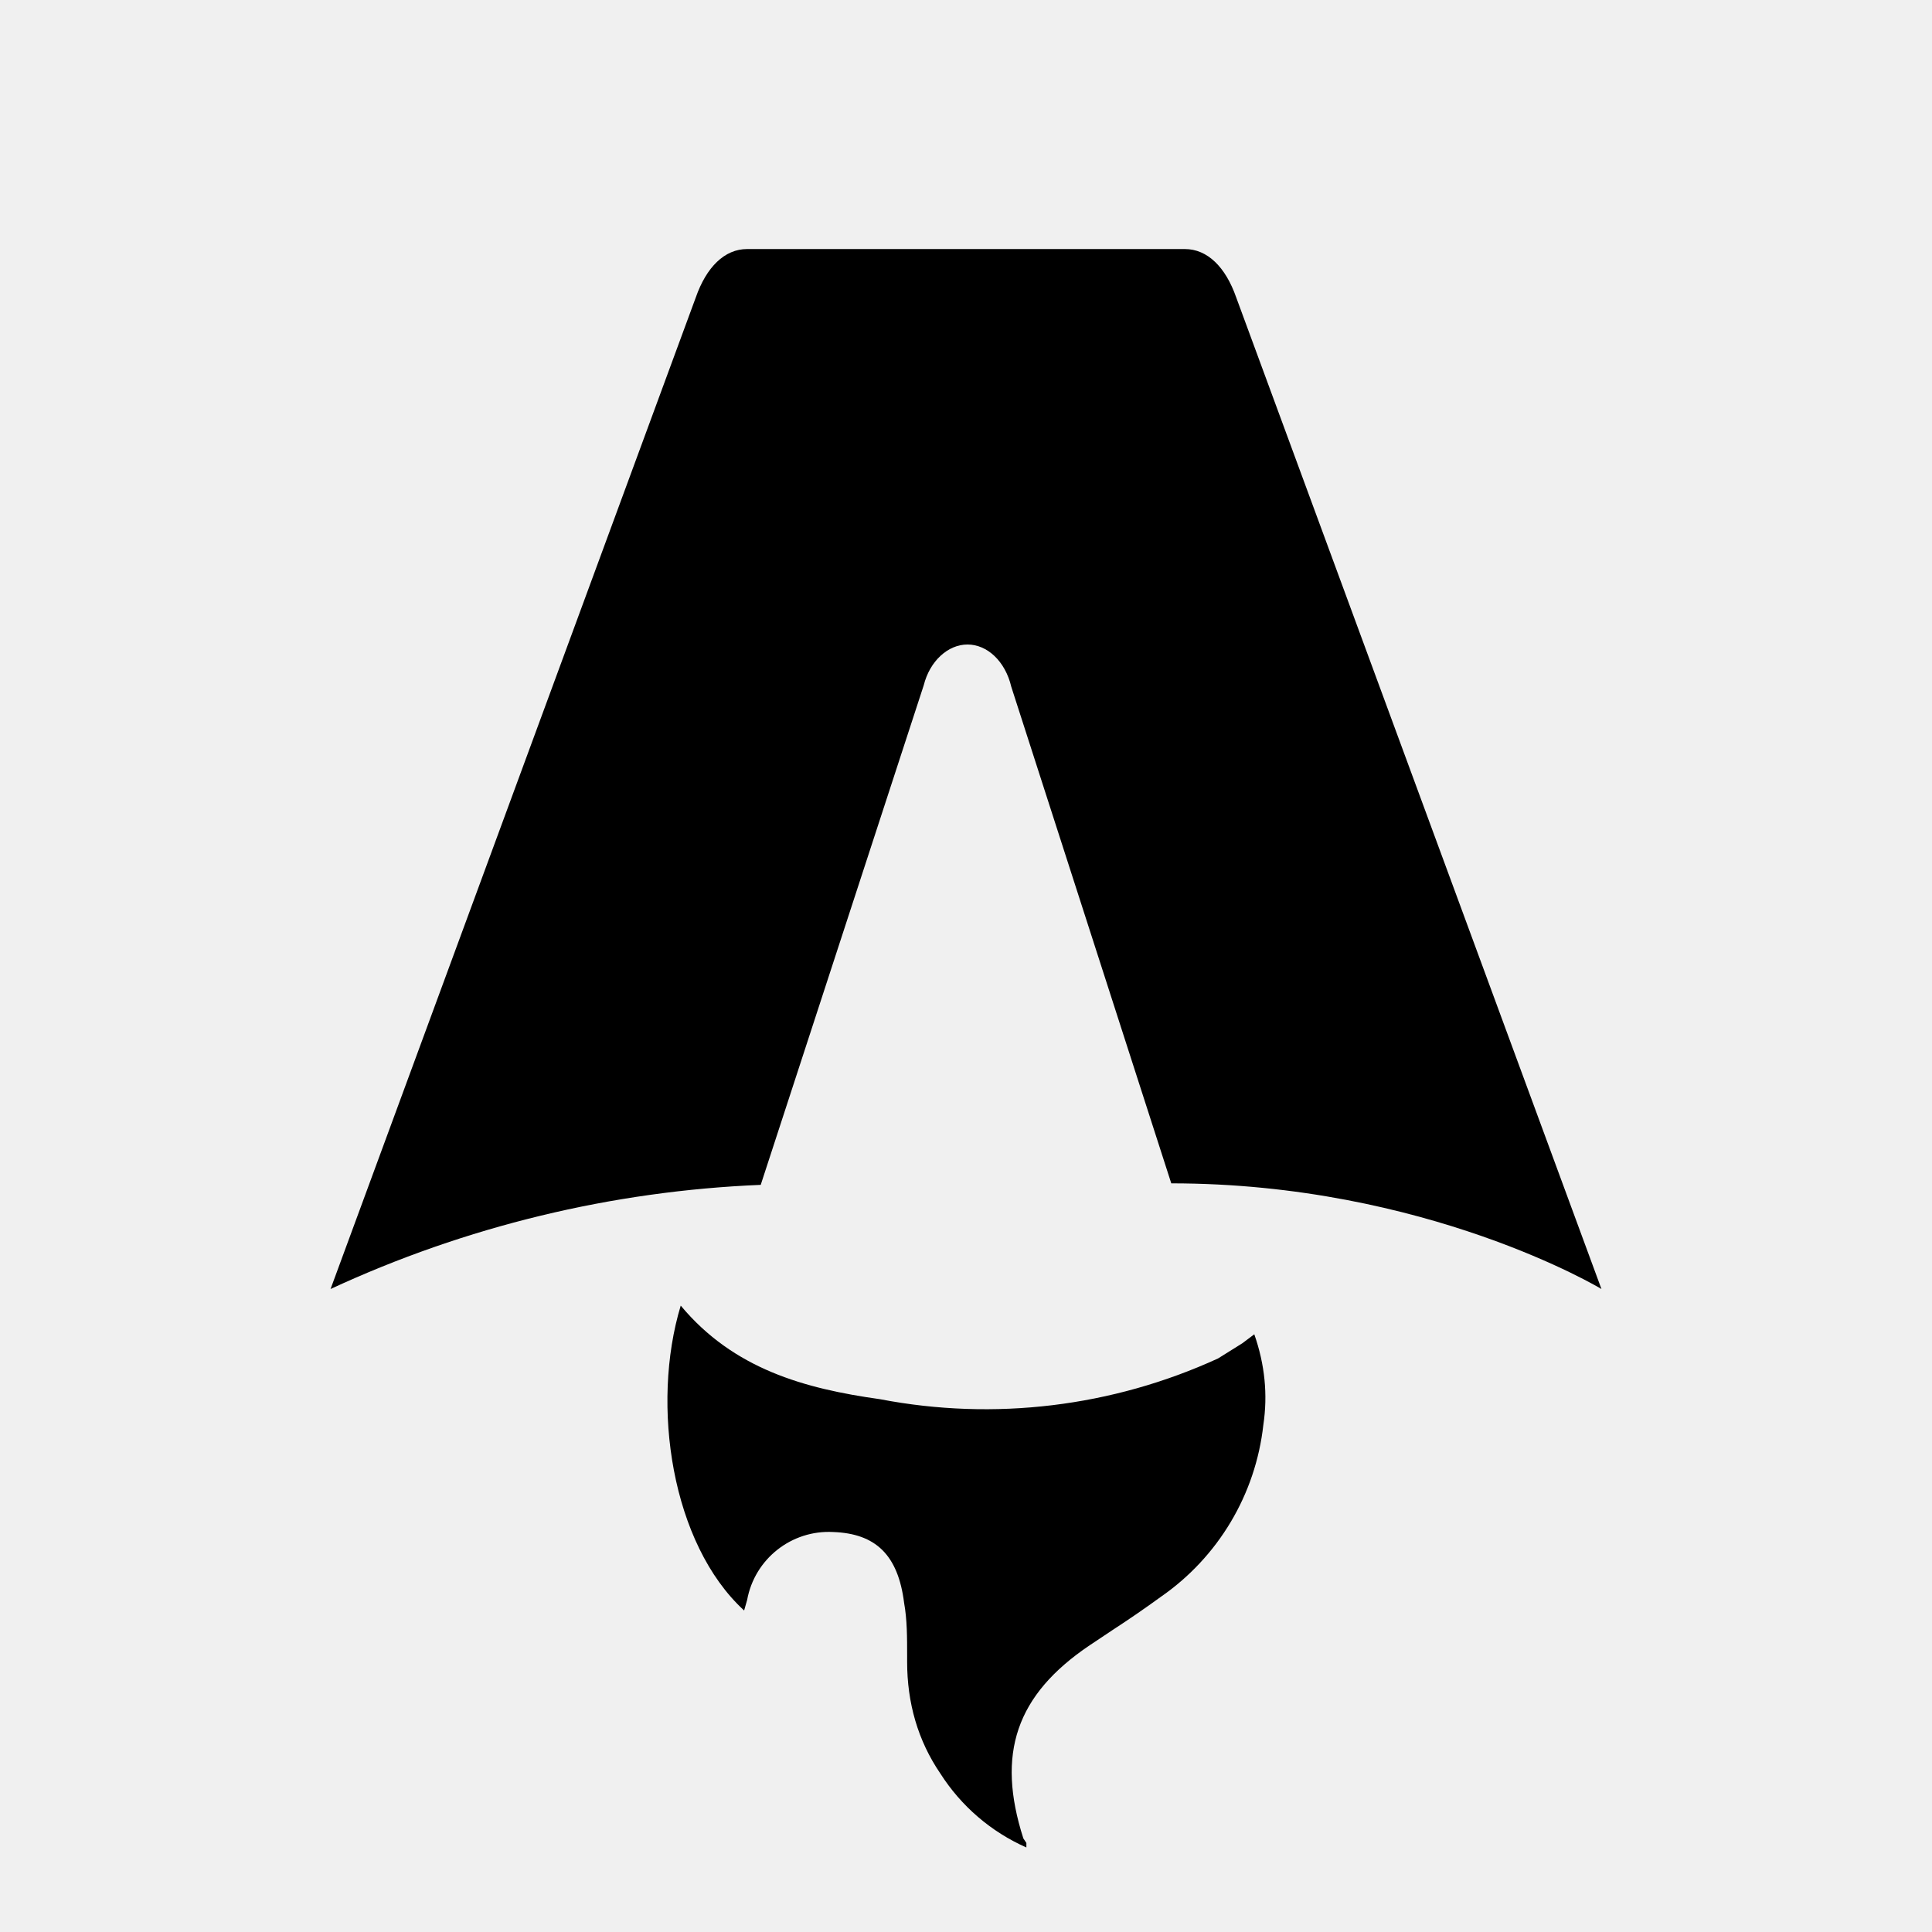
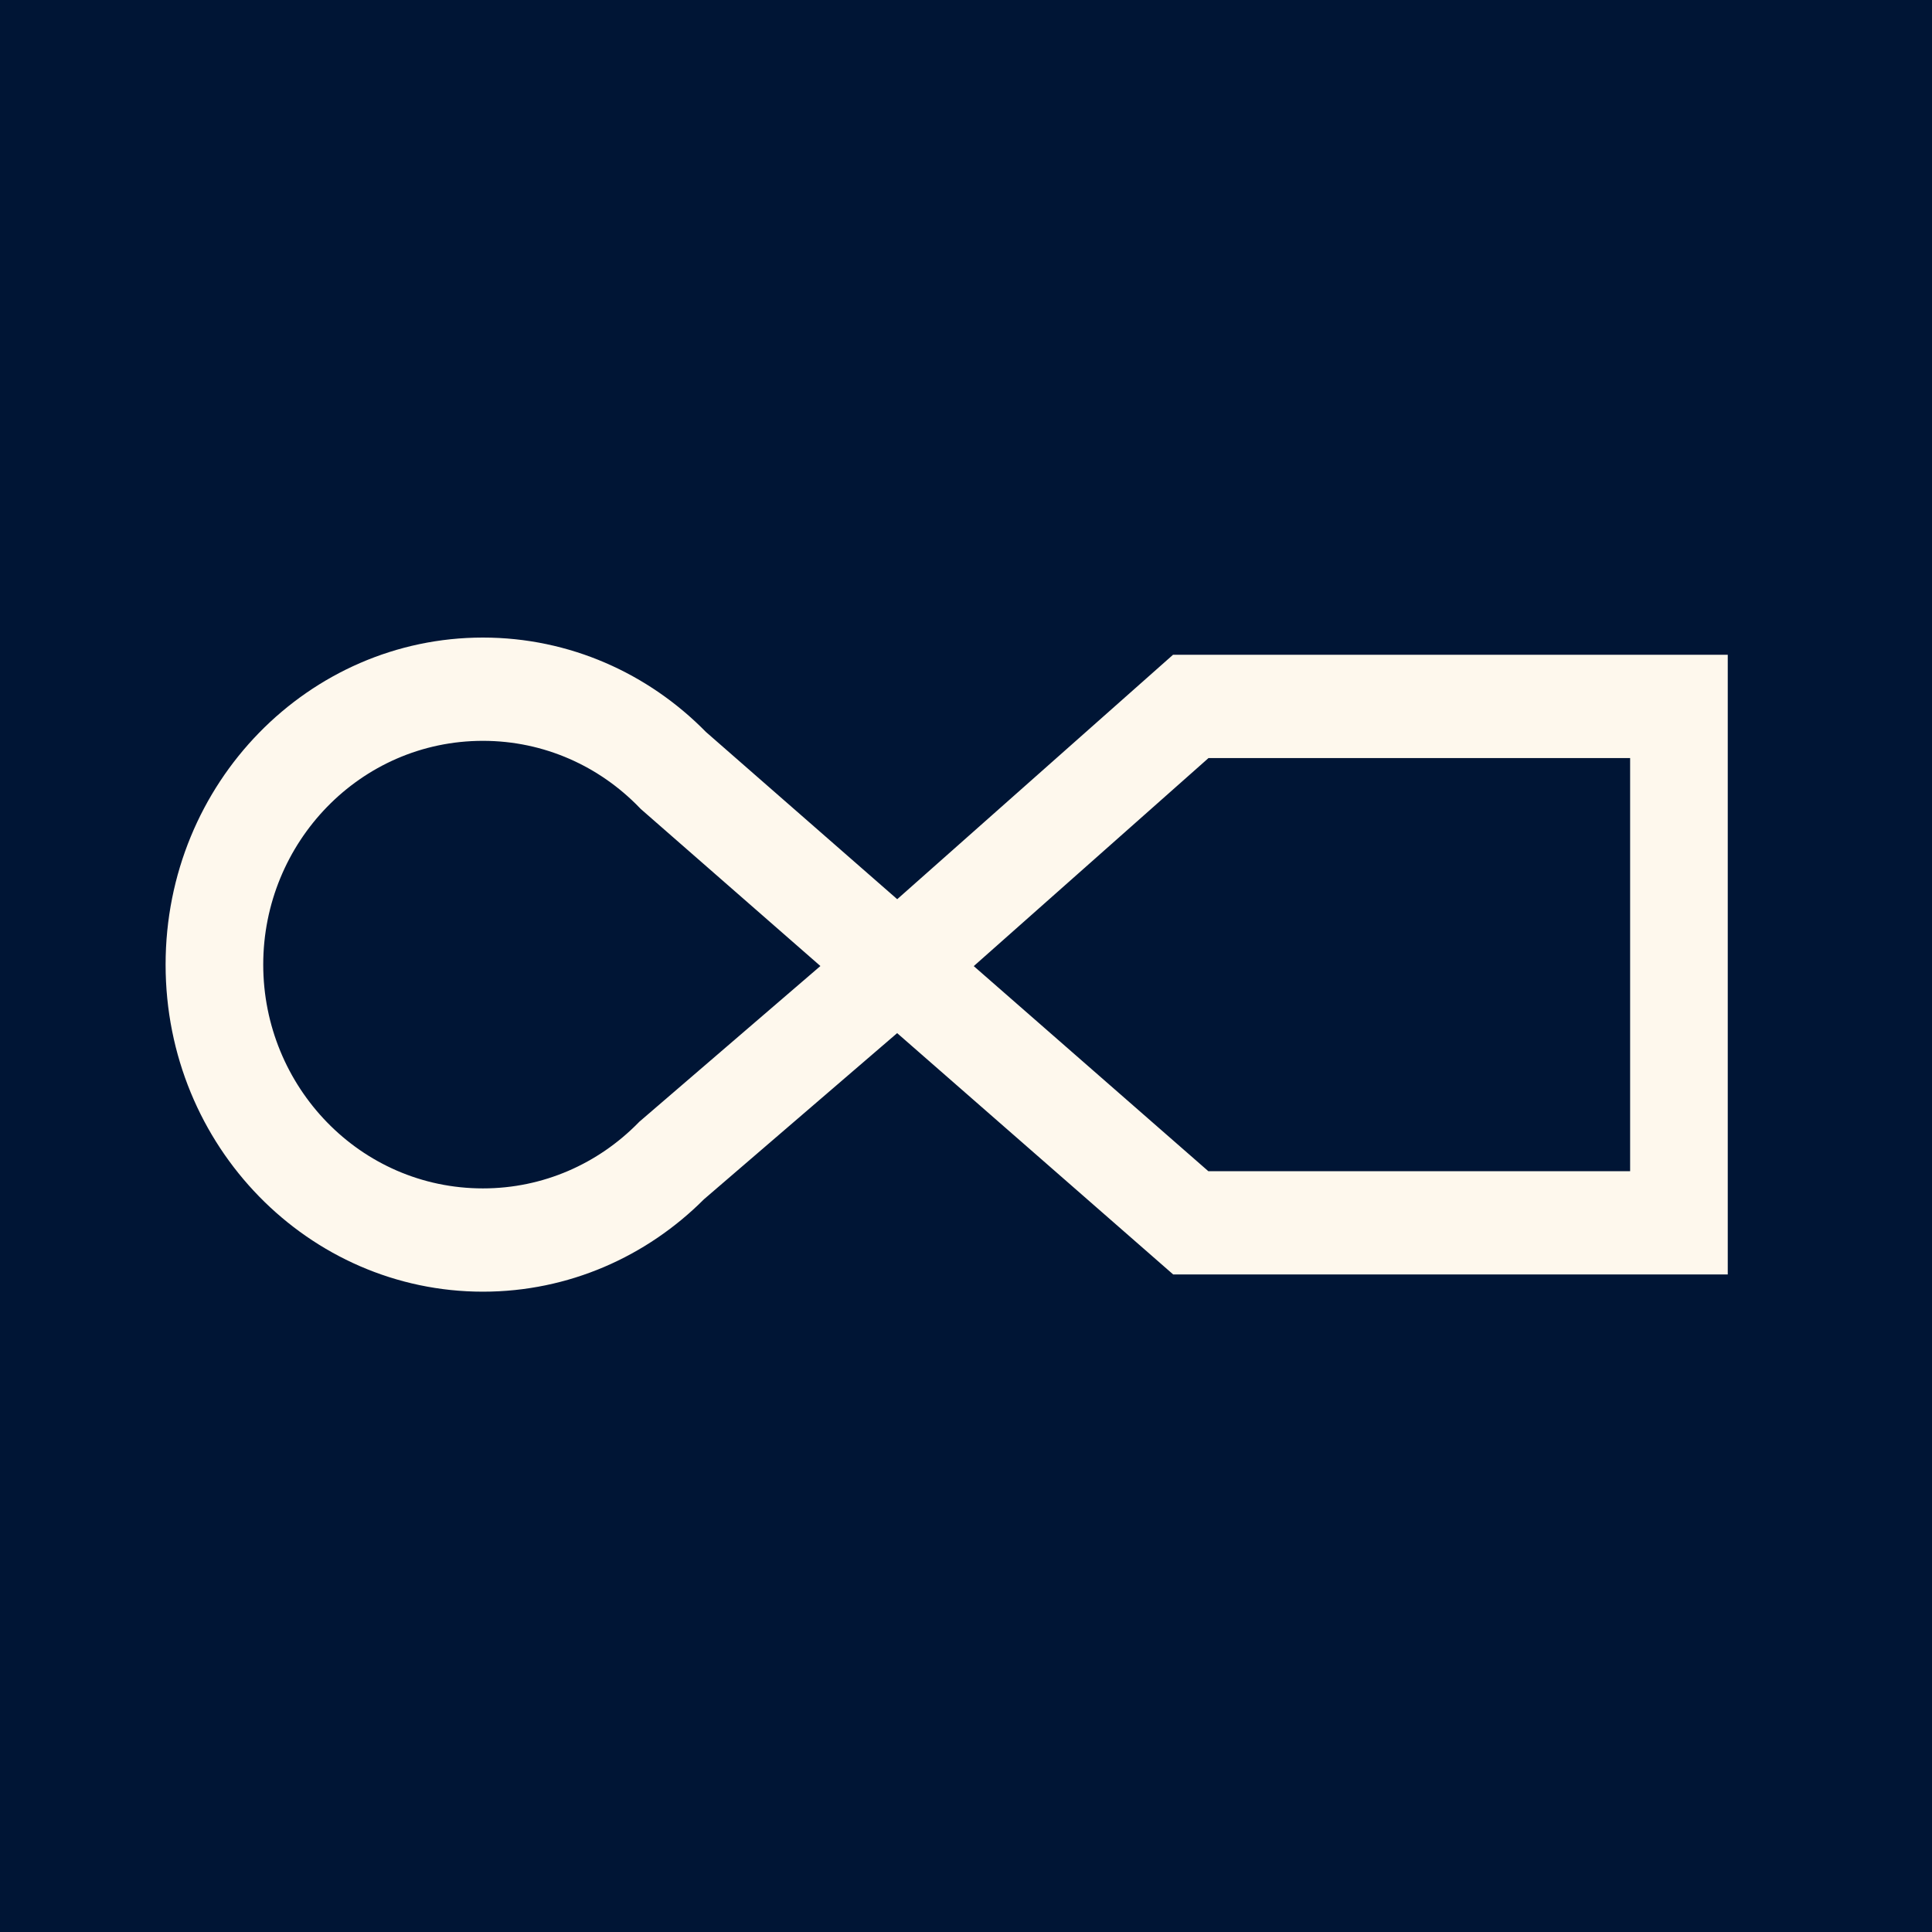
- <svg xmlns="http://www.w3.org/2000/svg" fill="none" viewBox="0 0 128 128">
-   <path d="M50.4 78.5a75.1 75.1 0 0 0-28.5 6.9l24.2-65.7c.7-2 1.9-3.2 3.4-3.2h29c1.5 0 2.7 1.2 3.4 3.2l24.2 65.7s-11.6-7-28.5-7L67 45.5c-.4-1.7-1.6-2.8-2.9-2.8-1.3 0-2.5 1.1-2.9 2.7L50.4 78.5Zm-1.1 28.2Zm-4.2-20.2c-2 6.6-.6 15.8 4.2 20.2a17.5 17.5 0 0 1 .2-.7 5.5 5.5 0 0 1 5.7-4.5c2.8.1 4.3 1.5 4.7 4.7.2 1.1.2 2.3.2 3.5v.4c0 2.7.7 5.2 2.2 7.4a13 13 0 0 0 5.7 4.9v-.3l-.2-.3c-1.8-5.6-.5-9.5 4.4-12.8l1.5-1a73 73 0 0 0 3.2-2.2 16 16 0 0 0 6.8-11.4c.3-2 .1-4-.6-6l-.8.6-1.6 1a37 37 0 0 1-22.4 2.7c-5-.7-9.7-2-13.2-6.2Z" />
-   <style>
-         path { fill: #000; }
-         @media (prefers-color-scheme: dark) {
-             path { fill: #FFF; }
-         }
-     </style>
+ <svg xmlns="http://www.w3.org/2000/svg" width="700" height="700" viewBox="0 0 700 700" fill="none">
+   <rect width="700" height="700" fill="#001535" />
+   <path transform="translate(0 170)" fill-rule="evenodd" clip-rule="evenodd" d="M60 179.5C60 113.516 111.99 61 174.969 61C206.396 61 234.988 74.026 255.793 95.222L325.08 155.797L425.008 67.237H626V291.763H425.075L325.055 204.321L255.061 264.517C234.321 285.277 206.029 298 174.969 298C111.99 298 60 245.484 60 179.5ZM297.246 180.009L231.646 236.426L231.124 236.956C216.767 251.518 196.965 260.579 174.969 260.579C130.493 260.579 95.375 223.74 95.375 179.5C95.375 135.26 130.493 98.421 174.969 98.421C197.224 98.421 217.234 107.697 231.63 122.562L232.153 123.102L297.246 180.009ZM352.81 180.04L437.801 254.342H590.625V104.658H437.868L352.81 180.04Z" fill="#FEF8ED" />
</svg>
